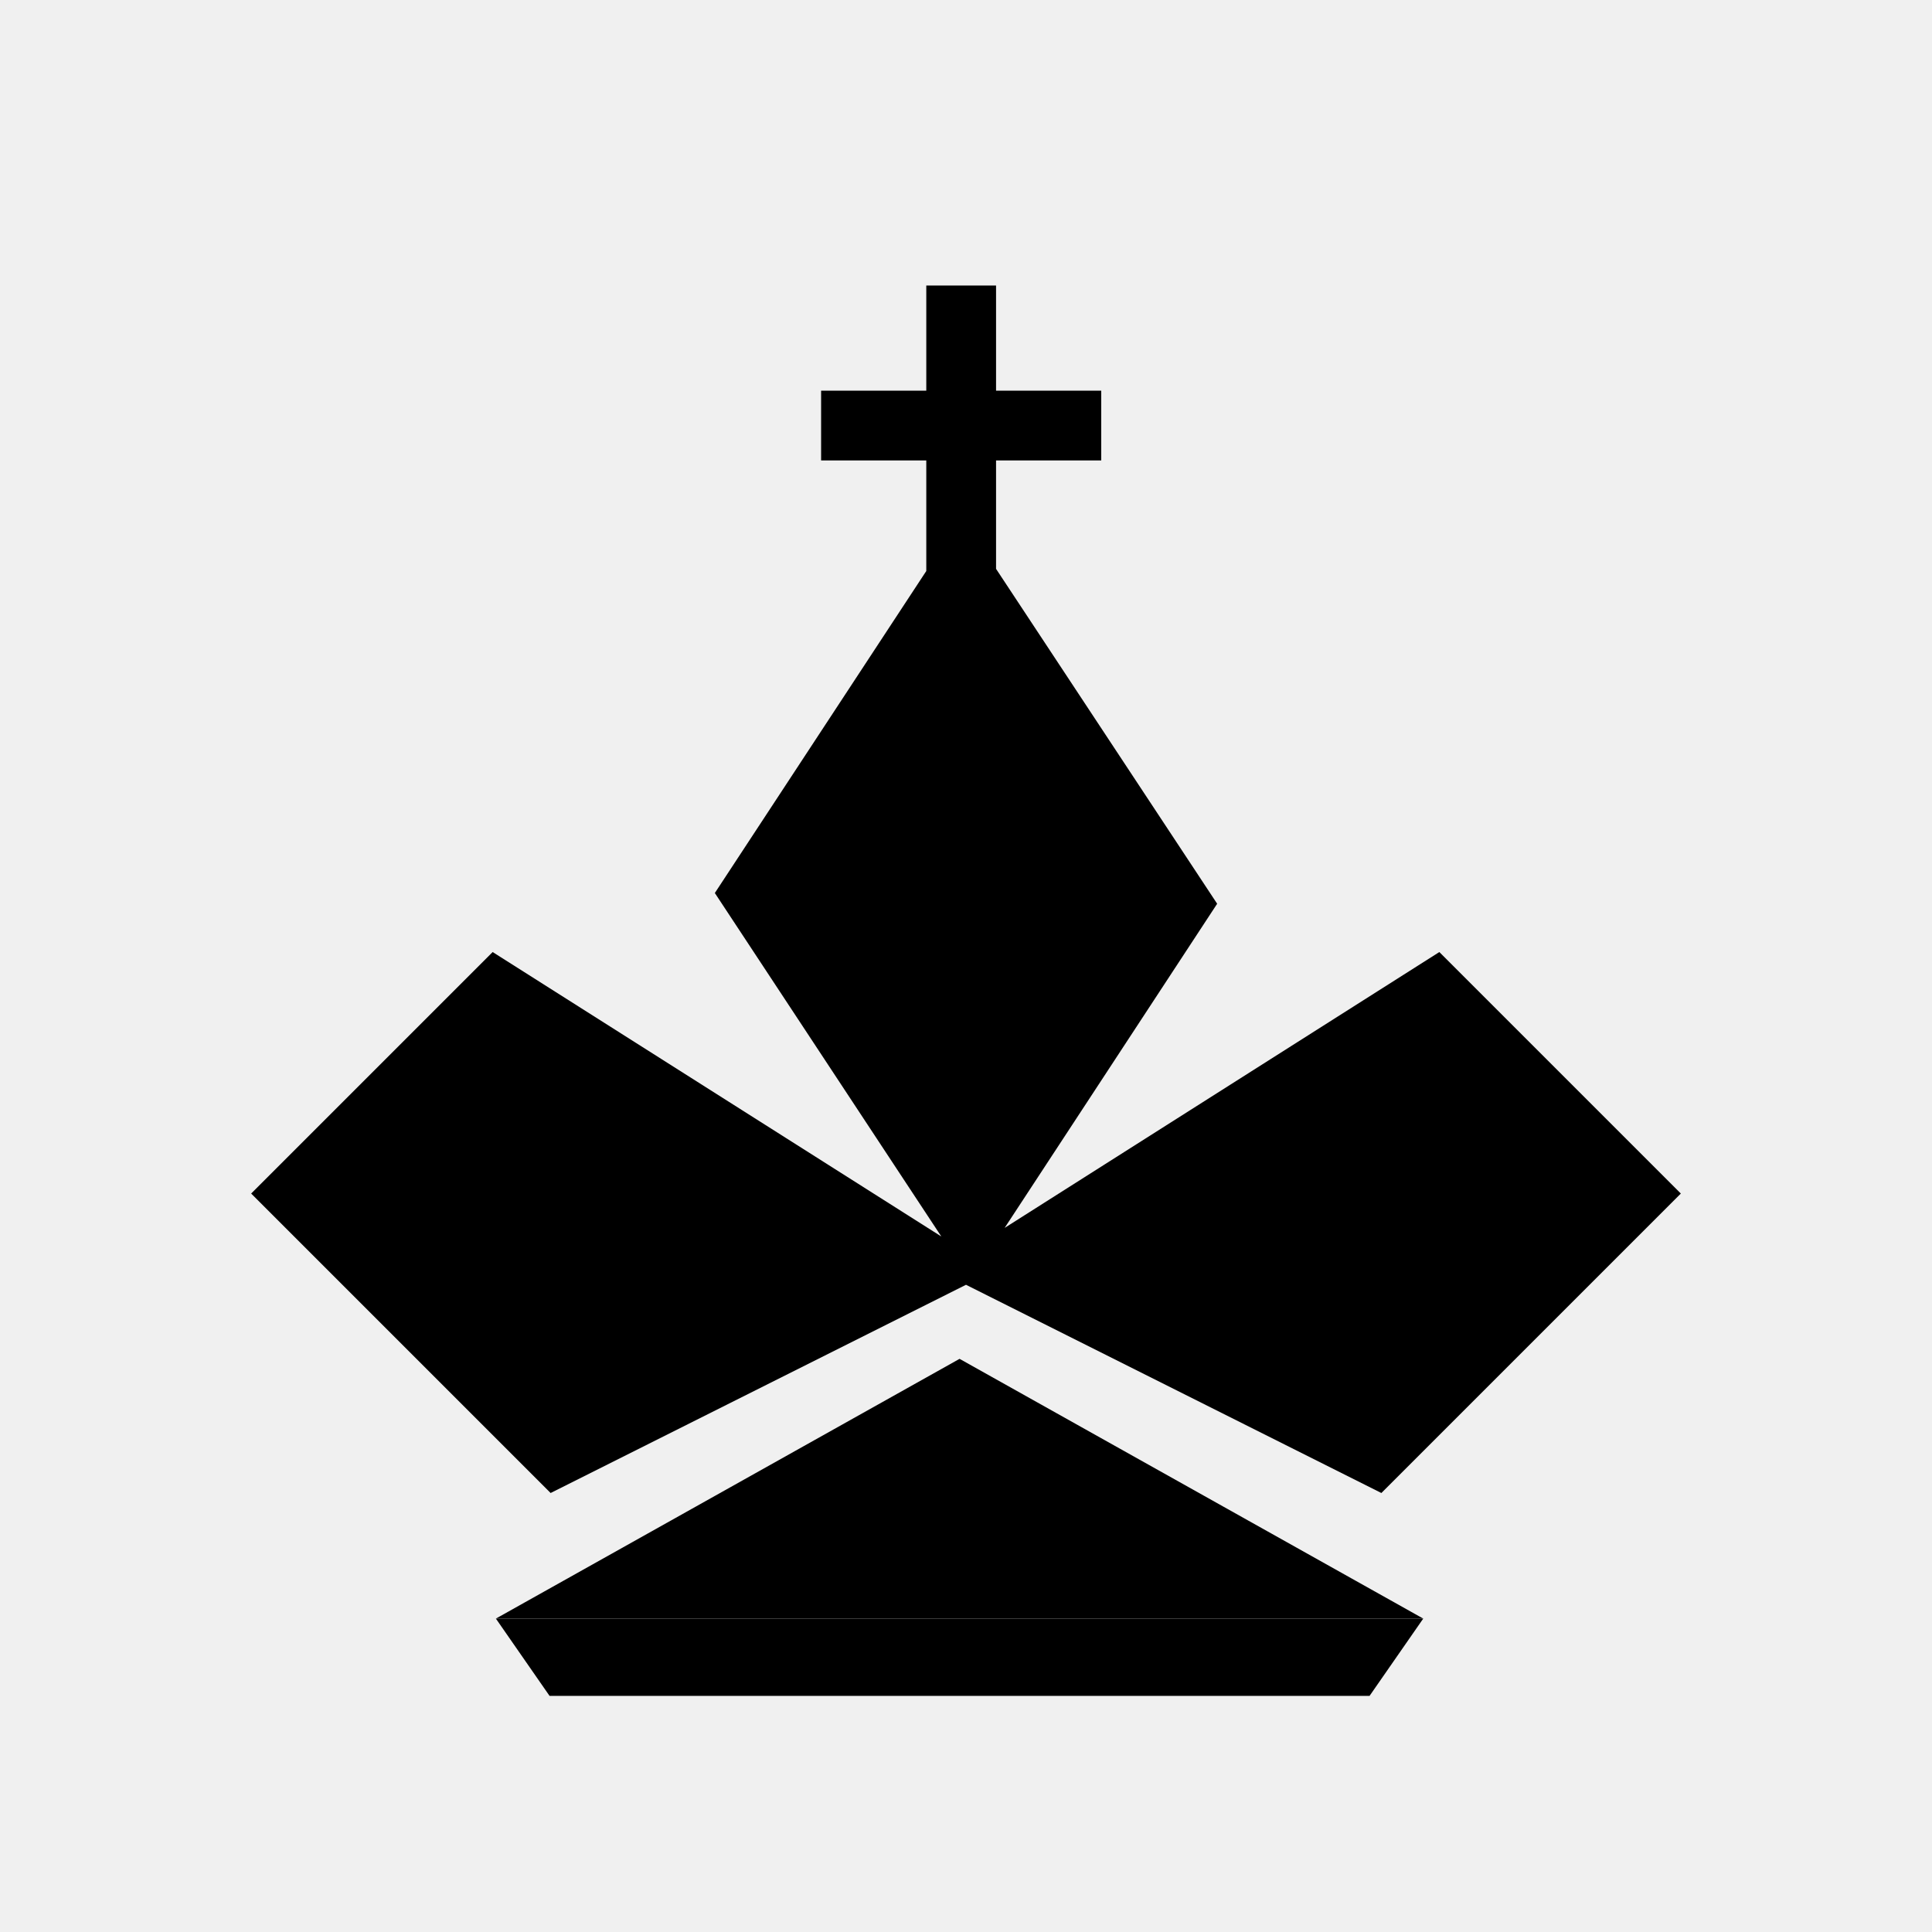
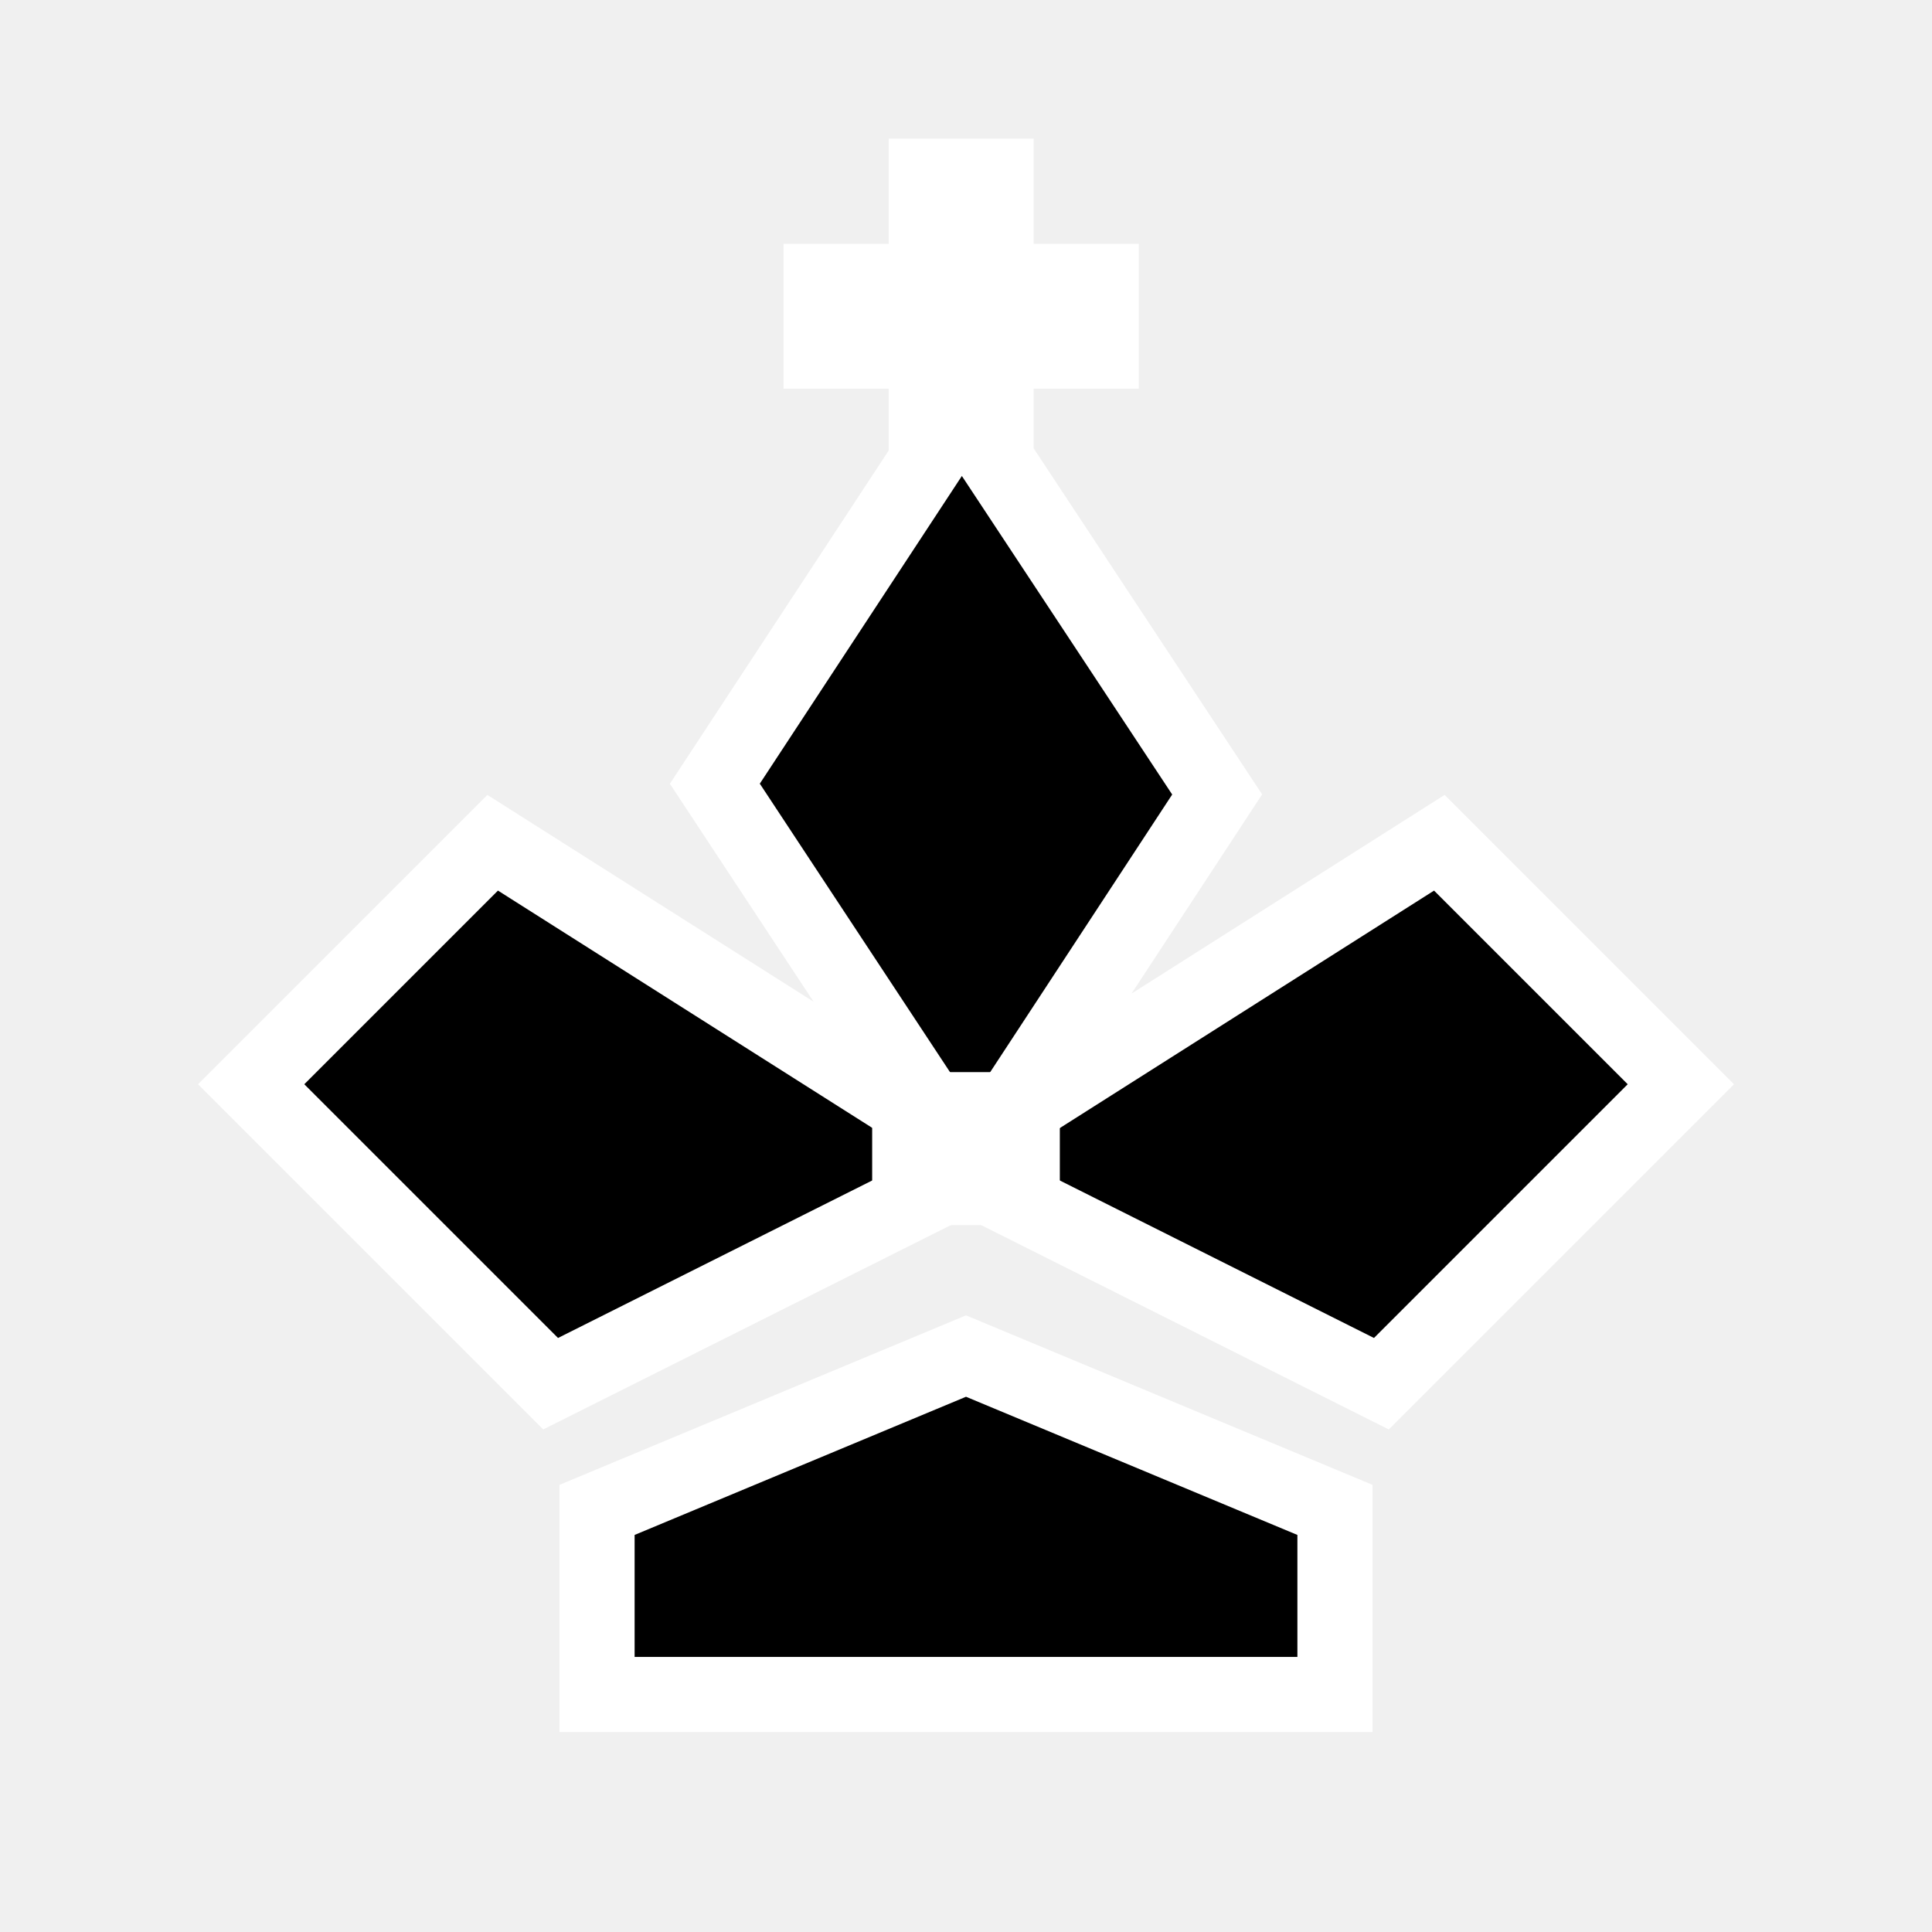
<svg xmlns="http://www.w3.org/2000/svg" width="180" height="180">
  <style type="text/css">.st0{fill:#FFFFF8;}
	.st1{fill:#FFFFFF;}</style>
  <g>
-     <rect fill="none" id="canvas_background" height="182" width="182" y="-1" x="-1" />
+     <rect fill="none" id="canvas_background" height="59.692" width="59.692" y="-1" x="-1" />
  </g>
  <g>
    <g id="svg_1">
      <g id="svg_2">
-         <polygon id="svg_3" points="90,119.7 128.7,139.1 156.6,111.2 134.1,88.7 93.6,114.4 113.4,84.2 92.8,53 92.8,42.9 102.6,42.9 102.6,36.4 92.8,36.4 92.8,26.6 86.3,26.6 86.3,36.4 76.5,36.4 76.5,42.9 86.3,42.9 86.3,53.2 66.6,83.2 87.7,115.2 45.9,88.7 23.4,111.2 51.3,139.1 " />
-         <polygon id="svg_4" points="89.4,126.6 46.2,150.8 89.3,150.8 132.6,150.8 " />
-         <polygon id="svg_5" points="51.2,158 127.6,158 132.6,150.8 89.3,150.8 46.2,150.8 " />
+         <polygon id="svg_3" points="90,109.517 128.7,128.917 156.6,101.017 134.1,78.517 93.6,104.217 113.4,74.017 92.8,42.817 92.8,32.717 102.6,32.717 102.6,26.217 92.8,26.217 92.8,16.417 86.3,16.417 86.3,26.217 76.5,26.217 76.5,32.717 86.3,32.717 86.3,43.017 66.6,73.017 87.7,105.017 45.9,78.517 23.4,101.017 51.3,128.917 " stroke-width="7" stroke="#ffffff" />
      </g>
    </g>
+     <path stroke="#ffffff" transform="rotate(-90 90,142.1067) " id="svg_7" d="m74.234,107.732l17.199,0l14.333,34.375l-14.333,34.375l-17.199,0l0,-68.75z" stroke-width="7" fill="#000000" />
+     <rect stroke="#ffffff" id="svg_6" height="7.258" width="10.484" y="103.387" x="84.758" stroke-opacity="null" stroke-width="7" fill="#ffffff" />
  </g>
</svg>
